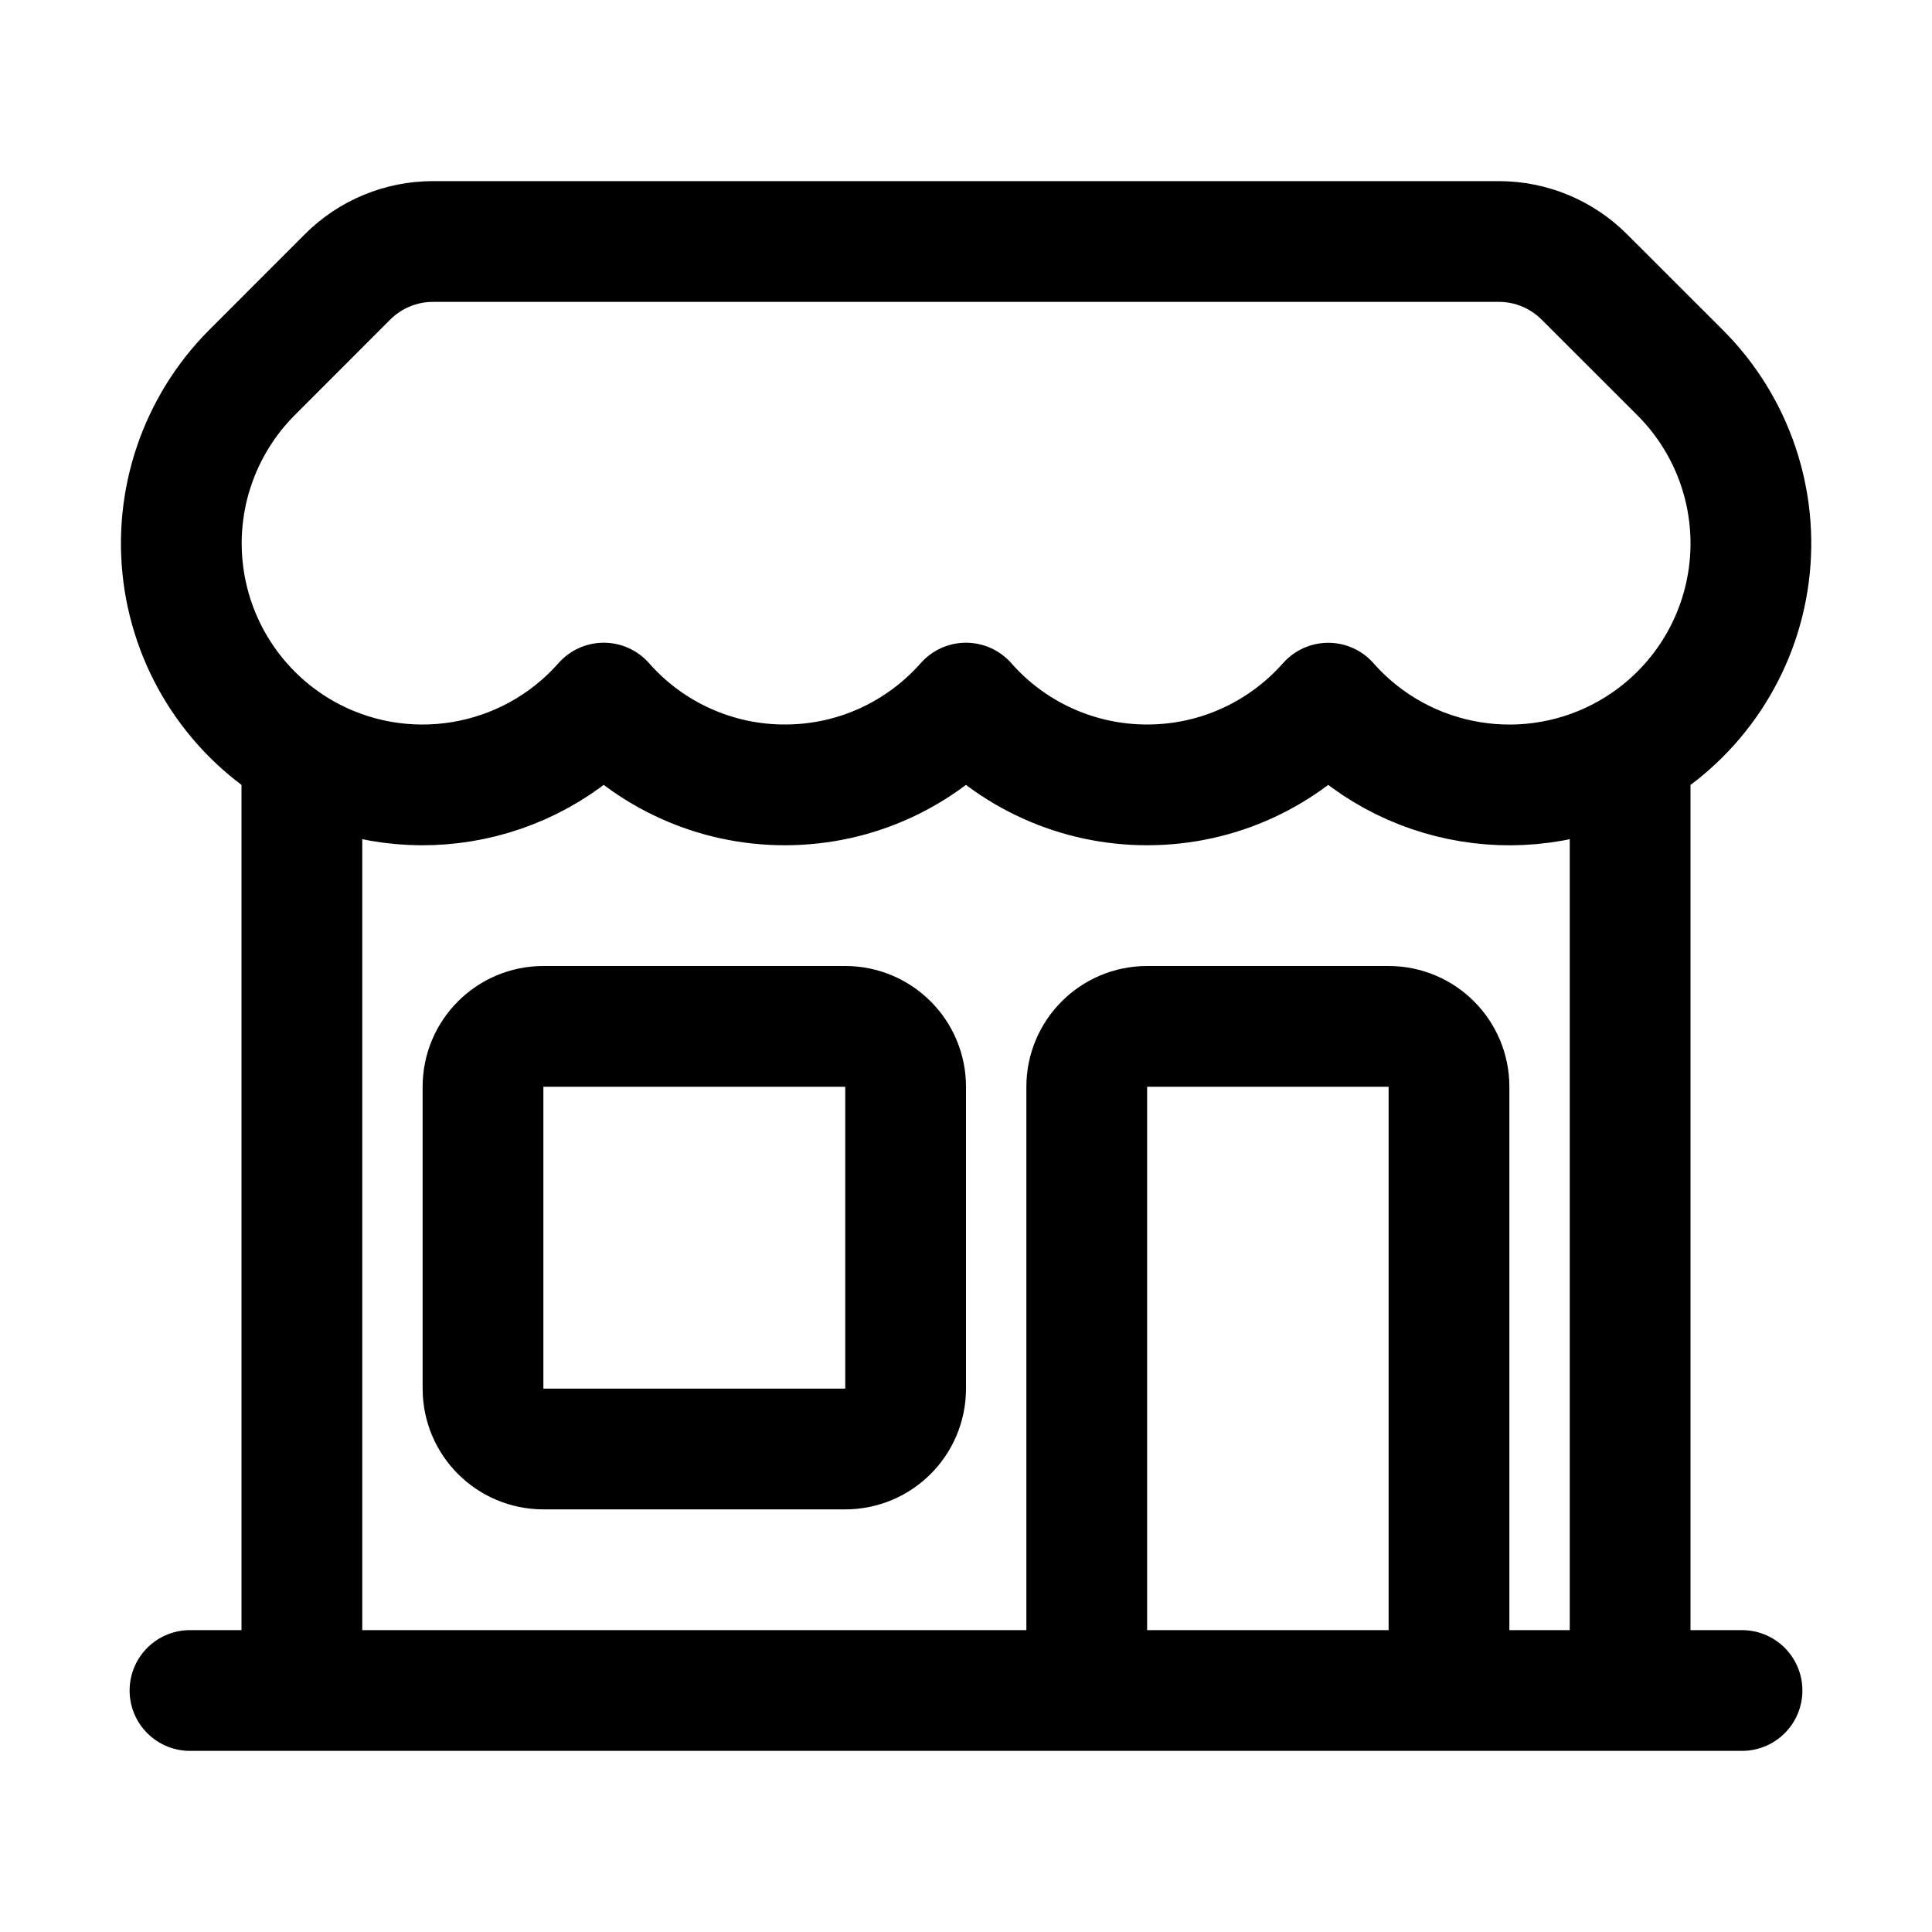
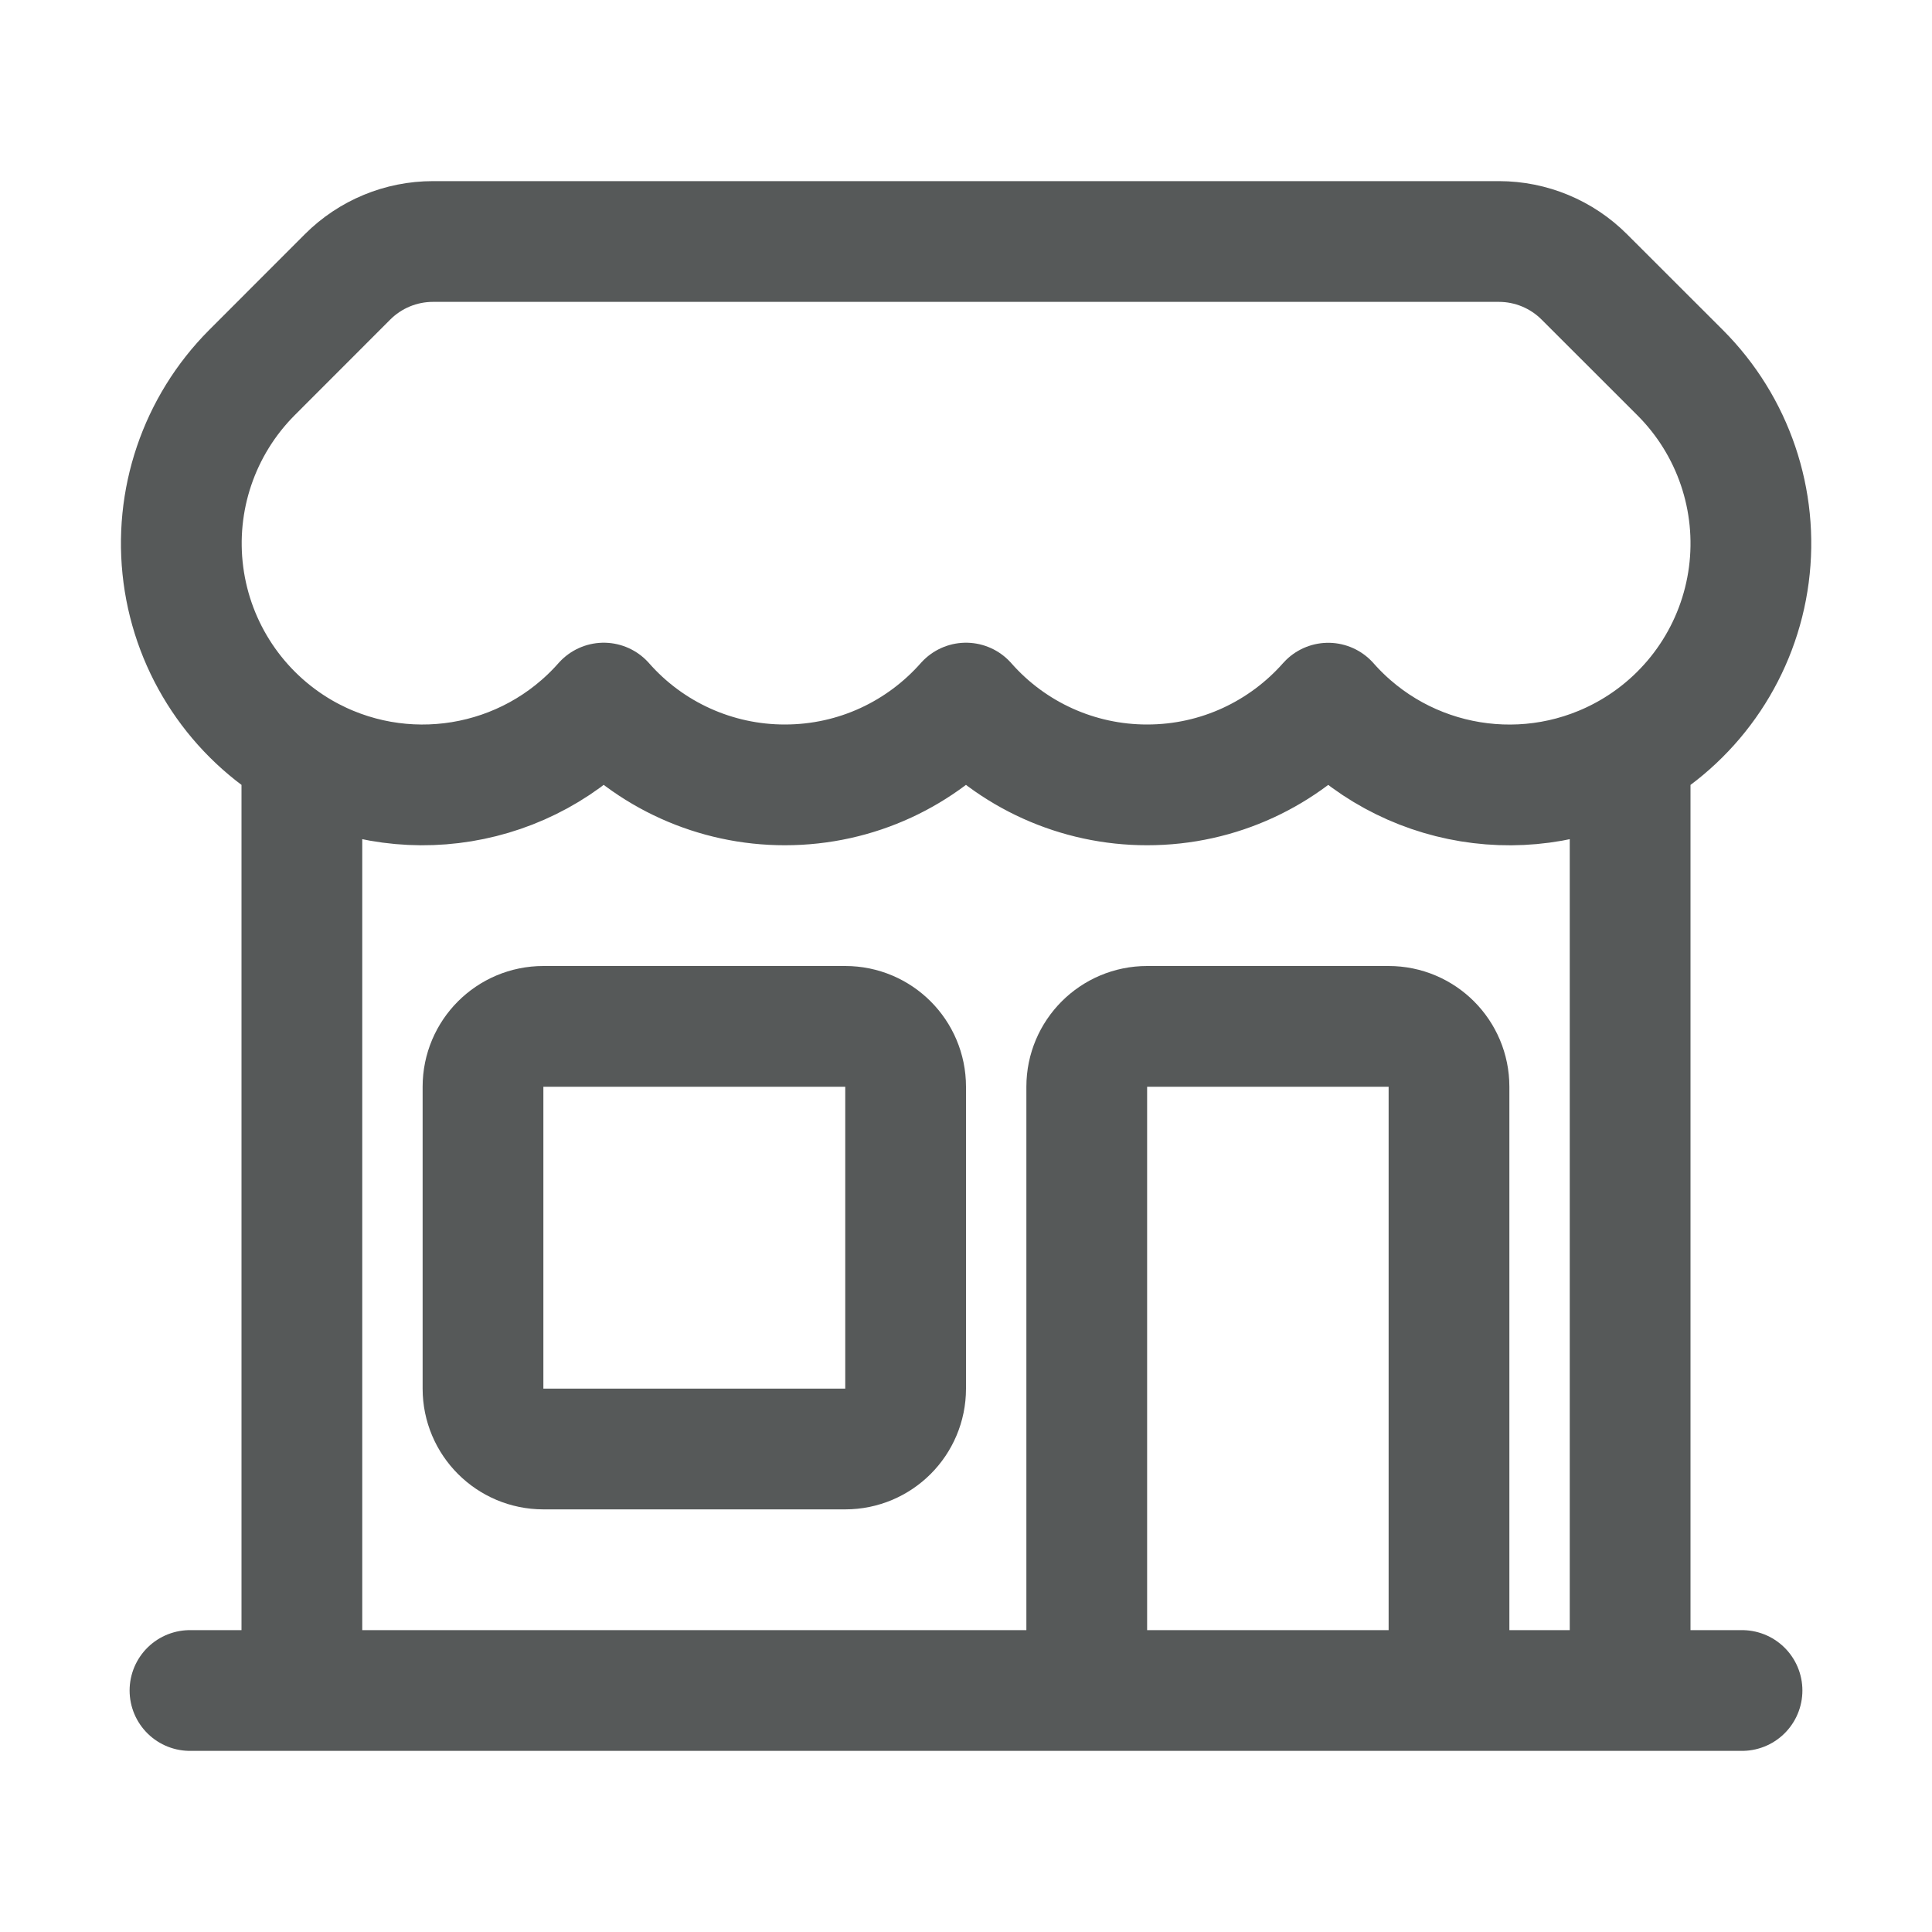
- <svg xmlns="http://www.w3.org/2000/svg" fill="none" viewBox="0 0 24 24" stroke-width="1.5" stroke="currentColor" class="size-6">
-   <path stroke-linecap="round" stroke-linejoin="round" d="M13.5 21v-7.5a.75.75 0 0 1 .75-.75h3a.75.75 0 0 1 .75.75V21m-4.5 0H2.36m11.14 0H18m0 0h3.64m-1.39 0V9.349M3.75 21V9.349m0 0a3.001 3.001 0 0 0 3.75-.615A2.993 2.993 0 0 0 9.75 9.75c.896 0 1.7-.393 2.25-1.016a2.993 2.993 0 0 0 2.25 1.016c.896 0 1.7-.393 2.25-1.015a3.001 3.001 0 0 0 3.75.614m-16.5 0a3.004 3.004 0 0 1-.621-4.72l1.189-1.19A1.5 1.5 0 0 1 5.378 3h13.243a1.5 1.5 0 0 1 1.06.44l1.19 1.189a3 3 0 0 1-.621 4.72M6.75 18h3.75a.75.75 0 0 0 .75-.75V13.5a.75.75 0 0 0-.75-.75H6.75a.75.75 0 0 0-.75.75v3.75c0 .414.336.75.75.75Z" />
+ <svg xmlns="http://www.w3.org/2000/svg" fill="none" viewBox="0 0 24 24" stroke-width="1.5" stroke="currentColor" class="size-6" version="1.1" id="svg1328">
+   <defs id="defs1332" />
+   <path stroke-linecap="round" stroke-linejoin="round" d="M13.5 21v-7.5a.75.75 0 0 1 .75-.75h3a.75.75 0 0 1 .75.75V21m-4.5 0H2.36m11.14 0H18m0 0h3.64m-1.39 0V9.349M3.75 21V9.349m0 0a3.001 3.001 0 0 0 3.75-.615A2.993 2.993 0 0 0 9.75 9.75c.896 0 1.7-.393 2.25-1.016a2.993 2.993 0 0 0 2.25 1.016c.896 0 1.7-.393 2.25-1.015a3.001 3.001 0 0 0 3.75.614m-16.5 0a3.004 3.004 0 0 1-.621-4.72l1.189-1.19A1.5 1.5 0 0 1 5.378 3h13.243a1.5 1.5 0 0 1 1.06.44l1.19 1.189a3 3 0 0 1-.621 4.72M6.75 18h3.75a.75.75 0 0 0 .75-.75V13.5a.75.75 0 0 0-.75-.75H6.75a.75.75 0 0 0-.75.75v3.75c0 .414.336.75.75.75Z" id="path1326" style="stroke:#565959;stroke-opacity:1" />
</svg>
